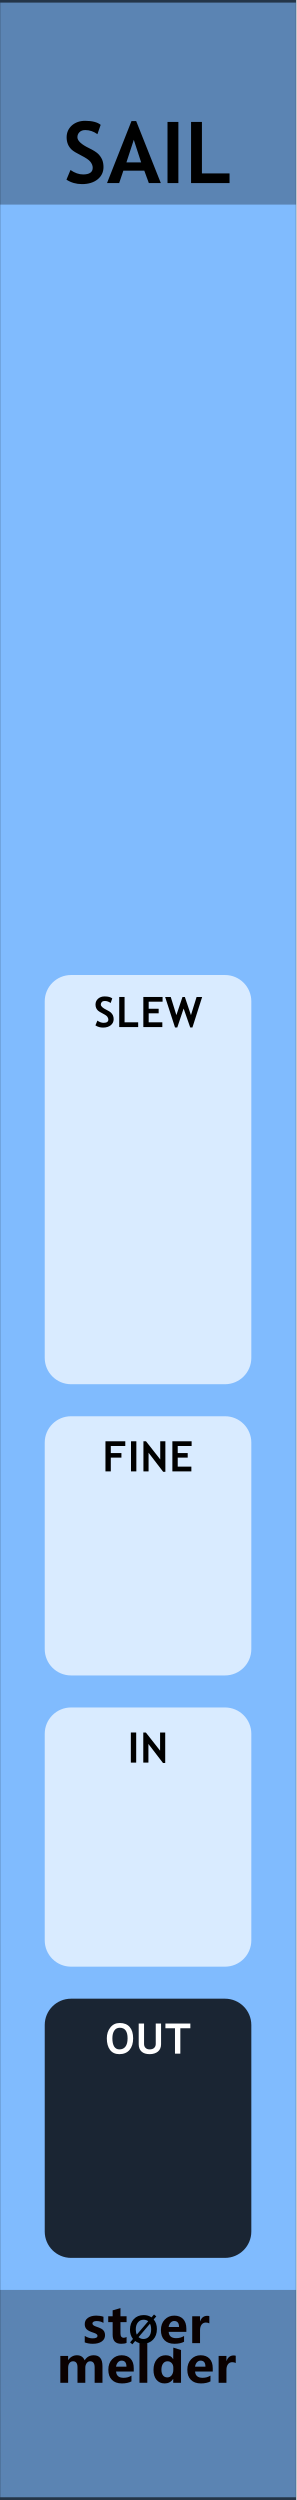
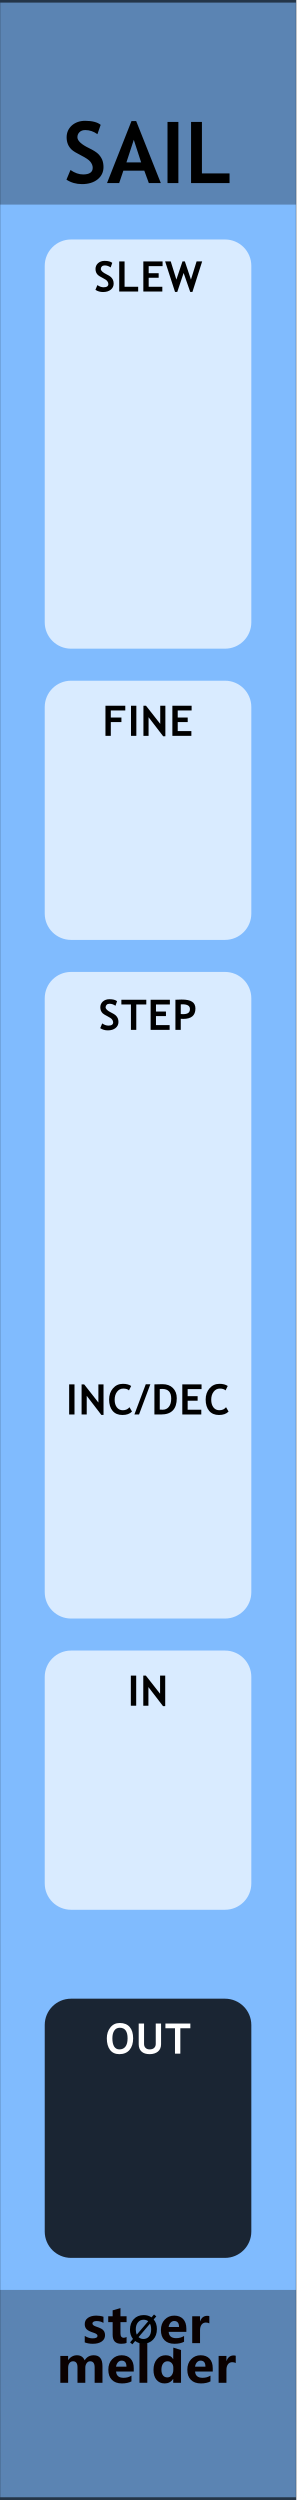
<svg xmlns="http://www.w3.org/2000/svg" width="100%" height="100%" viewBox="0 0 45 380" version="1.1" xml:space="preserve" style="fill-rule:evenodd;clip-rule:evenodd;stroke-linecap:round;stroke-linejoin:round;stroke-miterlimit:1.5;">
  <g id="panel" transform="matrix(0.834722,0,0,1.04324,-803.837,250.623)">
    <g transform="matrix(0.898503,0,0,0.958552,963,-240.242)">
      <rect x="0" y="0" width="60" height="380" style="fill:rgb(128,187,254);" />
    </g>
    <g transform="matrix(0.318803,0,0,1.81961,972.575,-538.829)">
      <rect x="-30.034" y="347.456" width="169.102" height="16.91" style="fill:rgb(4,4,4);fill-opacity:0.3;" />
    </g>
    <g transform="matrix(0.318803,0,0,1.76292,972.575,-852.772)">
      <rect x="-30.034" y="347.456" width="169.102" height="16.91" style="fill:rgb(4,4,4);fill-opacity:0.3;" />
    </g>
    <g transform="matrix(2.40704,0,0,25.5659,873.006,-292.473)">
      <rect x="37.388" y="2.043" width="22.397" height="14.247" style="fill:none;stroke:black;stroke-opacity:0.6;stroke-width:0.03px;" />
    </g>
    <g transform="matrix(0.840359,0,0,0.840359,157.921,16.2108)">
      <g transform="matrix(1.198,0,0,0.958552,893.633,-224.914)">
        <g transform="matrix(9,0,0,9,64.0056,347.267)">
          <path d="M0.919,0L0.762,0L0.762,-0.308C0.762,-0.391 0.732,-0.432 0.671,-0.432C0.643,-0.432 0.62,-0.42 0.602,-0.395C0.583,-0.369 0.574,-0.339 0.574,-0.303L0.574,0L0.417,0L0.417,-0.312C0.417,-0.392 0.387,-0.432 0.327,-0.432C0.298,-0.432 0.274,-0.42 0.256,-0.396C0.238,-0.372 0.229,-0.341 0.229,-0.301L0.229,0L0.072,0L0.072,-0.54L0.229,-0.54L0.229,-0.456L0.231,-0.456C0.25,-0.486 0.275,-0.51 0.307,-0.528C0.338,-0.545 0.371,-0.553 0.405,-0.553C0.481,-0.553 0.533,-0.519 0.561,-0.451C0.603,-0.519 0.663,-0.553 0.743,-0.553C0.86,-0.553 0.919,-0.481 0.919,-0.335L0.919,0Z" style="fill:rgb(10,1,1);fill-rule:nonzero;" />
        </g>
        <g transform="matrix(9,0,0,9,72.978,347.267)">
          <path d="M0.551,-0.226L0.196,-0.226C0.201,-0.142 0.252,-0.1 0.347,-0.1C0.407,-0.1 0.459,-0.115 0.505,-0.144L0.505,-0.028C0.456,-0.001 0.391,0.013 0.312,0.013C0.226,0.013 0.159,-0.011 0.111,-0.06C0.063,-0.108 0.04,-0.176 0.04,-0.262C0.04,-0.348 0.065,-0.419 0.116,-0.472C0.167,-0.526 0.23,-0.553 0.307,-0.553C0.384,-0.553 0.443,-0.53 0.487,-0.484C0.53,-0.437 0.551,-0.374 0.551,-0.292L0.551,-0.226ZM0.404,-0.324C0.404,-0.405 0.372,-0.445 0.306,-0.445C0.279,-0.445 0.255,-0.434 0.234,-0.412C0.214,-0.39 0.201,-0.361 0.195,-0.324L0.404,-0.324Z" style="fill:rgb(10,1,1);fill-rule:nonzero;" />
        </g>
        <g transform="matrix(9,0,0,9,78.3513,347.267)">
          <rect x="0.069" y="-0.799" width="0.157" height="0.799" style="fill:rgb(10,1,1);fill-rule:nonzero;" />
        </g>
        <g transform="matrix(9,0,0,9,81.1494,347.267)">
          <path d="M0.593,0L0.436,0L0.436,-0.076L0.433,-0.076C0.395,-0.017 0.339,0.013 0.264,0.013C0.195,0.013 0.141,-0.011 0.1,-0.06C0.06,-0.108 0.04,-0.174 0.04,-0.258C0.04,-0.346 0.062,-0.418 0.108,-0.472C0.153,-0.526 0.212,-0.553 0.286,-0.553C0.356,-0.553 0.405,-0.528 0.433,-0.477L0.436,-0.477L0.438,-0.707L0.593,-0.658L0.593,0ZM0.438,-0.306C0.438,-0.342 0.427,-0.372 0.405,-0.396C0.383,-0.42 0.356,-0.432 0.323,-0.432C0.284,-0.432 0.254,-0.417 0.232,-0.386C0.21,-0.356 0.199,-0.315 0.199,-0.263C0.199,-0.213 0.21,-0.175 0.231,-0.148C0.252,-0.121 0.281,-0.108 0.318,-0.108C0.353,-0.108 0.382,-0.122 0.404,-0.15C0.427,-0.179 0.438,-0.215 0.438,-0.261L0.438,-0.306Z" style="fill:rgb(10,1,1);fill-rule:nonzero;" />
        </g>
        <g transform="matrix(9,0,0,9,87.2654,347.267)">
          <path d="M0.551,-0.226L0.196,-0.226C0.201,-0.142 0.252,-0.1 0.347,-0.1C0.407,-0.1 0.459,-0.115 0.505,-0.144L0.505,-0.028C0.456,-0.001 0.391,0.013 0.312,0.013C0.226,0.013 0.159,-0.011 0.111,-0.06C0.063,-0.108 0.04,-0.176 0.04,-0.262C0.04,-0.348 0.065,-0.419 0.116,-0.472C0.167,-0.526 0.23,-0.553 0.307,-0.553C0.384,-0.553 0.443,-0.53 0.487,-0.484C0.53,-0.437 0.551,-0.374 0.551,-0.292L0.551,-0.226ZM0.404,-0.324C0.404,-0.405 0.372,-0.445 0.306,-0.445C0.279,-0.445 0.255,-0.434 0.234,-0.412C0.214,-0.39 0.201,-0.361 0.195,-0.324L0.404,-0.324Z" style="fill:rgb(10,1,1);fill-rule:nonzero;" />
        </g>
        <g transform="matrix(9,0,0,9,92.6386,347.267)">
          <path d="M0.416,-0.397C0.397,-0.408 0.374,-0.414 0.346,-0.414C0.31,-0.414 0.282,-0.4 0.261,-0.373C0.24,-0.345 0.229,-0.308 0.229,-0.26L0.229,0L0.072,0L0.072,-0.54L0.229,-0.54L0.229,-0.438L0.231,-0.438C0.257,-0.512 0.305,-0.549 0.374,-0.549C0.392,-0.549 0.406,-0.547 0.416,-0.543L0.416,-0.397Z" style="fill:rgb(10,1,1);fill-rule:nonzero;" />
        </g>
      </g>
      <g transform="matrix(1.198,0,0,0.958552,893.495,-231.786)">
        <g transform="matrix(9,0,0,9,68.6657,347.267)">
          <path d="M0.058,-0.145C0.112,-0.112 0.165,-0.096 0.216,-0.096C0.281,-0.096 0.314,-0.113 0.314,-0.148C0.314,-0.173 0.287,-0.193 0.233,-0.21C0.166,-0.231 0.12,-0.254 0.095,-0.28C0.07,-0.305 0.058,-0.34 0.058,-0.383C0.058,-0.436 0.079,-0.478 0.122,-0.508C0.165,-0.538 0.221,-0.553 0.291,-0.553C0.34,-0.553 0.388,-0.546 0.434,-0.531L0.434,-0.407C0.392,-0.432 0.346,-0.444 0.295,-0.444C0.27,-0.444 0.25,-0.44 0.235,-0.431C0.22,-0.422 0.212,-0.41 0.212,-0.396C0.212,-0.371 0.235,-0.351 0.28,-0.335C0.329,-0.319 0.366,-0.304 0.39,-0.291C0.415,-0.278 0.434,-0.26 0.447,-0.238C0.459,-0.216 0.466,-0.191 0.466,-0.163C0.466,-0.107 0.444,-0.064 0.399,-0.033C0.354,-0.002 0.295,0.013 0.22,0.013C0.162,0.013 0.107,0.004 0.058,-0.015L0.058,-0.145Z" style="fill:rgb(10,1,1);fill-rule:nonzero;" />
        </g>
        <g transform="matrix(9,0,0,9,73.2436,347.267)">
          <path d="M0.39,-0.006C0.366,0.007 0.33,0.013 0.282,0.013C0.167,0.013 0.11,-0.047 0.11,-0.167L0.11,-0.422L0.021,-0.422L0.021,-0.54L0.11,-0.54L0.11,-0.659L0.267,-0.704L0.267,-0.54L0.39,-0.54L0.39,-0.422L0.267,-0.422L0.267,-0.195C0.267,-0.137 0.289,-0.108 0.335,-0.108C0.353,-0.108 0.371,-0.114 0.39,-0.124L0.39,-0.006Z" style="fill:rgb(10,1,1);fill-rule:nonzero;" />
        </g>
        <g transform="matrix(6.6,0,0,6.6,77.1051,347.267)">
          <path d="M0.106,0.032L0.043,-0.021L0.122,-0.115C0.067,-0.183 0.04,-0.268 0.04,-0.368C0.04,-0.487 0.075,-0.584 0.144,-0.658C0.213,-0.732 0.305,-0.769 0.418,-0.769C0.5,-0.769 0.571,-0.748 0.63,-0.706L0.698,-0.785L0.761,-0.733L0.689,-0.65C0.748,-0.581 0.778,-0.493 0.778,-0.384C0.778,-0.266 0.743,-0.17 0.674,-0.097C0.605,-0.023 0.516,0.013 0.406,0.013C0.32,0.013 0.246,-0.011 0.182,-0.059L0.106,0.032ZM0.54,-0.6C0.506,-0.628 0.463,-0.642 0.413,-0.642C0.349,-0.642 0.297,-0.617 0.258,-0.569C0.218,-0.52 0.199,-0.455 0.199,-0.375C0.199,-0.319 0.208,-0.273 0.227,-0.234L0.54,-0.6ZM0.275,-0.165C0.311,-0.131 0.356,-0.114 0.409,-0.114C0.473,-0.114 0.524,-0.137 0.563,-0.184C0.601,-0.231 0.62,-0.294 0.62,-0.374C0.62,-0.435 0.61,-0.488 0.588,-0.533L0.275,-0.165Z" style="fill-rule:nonzero;" />
        </g>
        <g transform="matrix(9,0,0,9,82.6053,347.267)">
          <path d="M0.551,-0.226L0.196,-0.226C0.201,-0.142 0.252,-0.1 0.347,-0.1C0.407,-0.1 0.459,-0.115 0.505,-0.144L0.505,-0.028C0.456,-0.001 0.391,0.013 0.312,0.013C0.226,0.013 0.159,-0.011 0.111,-0.06C0.063,-0.108 0.04,-0.176 0.04,-0.262C0.04,-0.348 0.065,-0.419 0.116,-0.472C0.167,-0.526 0.23,-0.553 0.307,-0.553C0.384,-0.553 0.443,-0.53 0.487,-0.484C0.53,-0.437 0.551,-0.374 0.551,-0.292L0.551,-0.226ZM0.404,-0.324C0.404,-0.405 0.372,-0.445 0.306,-0.445C0.279,-0.445 0.255,-0.434 0.234,-0.412C0.214,-0.39 0.201,-0.361 0.195,-0.324L0.404,-0.324Z" style="fill:rgb(10,1,1);fill-rule:nonzero;" />
        </g>
        <g transform="matrix(9,0,0,9,87.9786,347.267)">
          <path d="M0.416,-0.397C0.397,-0.408 0.374,-0.414 0.346,-0.414C0.31,-0.414 0.282,-0.4 0.261,-0.373C0.24,-0.345 0.229,-0.308 0.229,-0.26L0.229,0L0.072,0L0.072,-0.54L0.229,-0.54L0.229,-0.438L0.231,-0.438C0.257,-0.512 0.305,-0.549 0.374,-0.549C0.392,-0.549 0.406,-0.547 0.416,-0.543L0.416,-0.397Z" style="fill:rgb(10,1,1);fill-rule:nonzero;" />
        </g>
      </g>
    </g>
    <g transform="matrix(1.198,0,0,0.958552,953.582,-213.56)">
      <g transform="matrix(13,0,0,13,17.4561,0)">
        <path d="M0.039,-0.04L0.086,-0.153C0.136,-0.118 0.185,-0.101 0.234,-0.101C0.308,-0.101 0.346,-0.127 0.346,-0.179C0.346,-0.203 0.337,-0.226 0.319,-0.249C0.302,-0.271 0.266,-0.295 0.211,-0.323C0.156,-0.351 0.119,-0.373 0.1,-0.391C0.081,-0.409 0.066,-0.43 0.056,-0.454C0.046,-0.479 0.041,-0.506 0.041,-0.535C0.041,-0.59 0.061,-0.636 0.101,-0.673C0.142,-0.709 0.194,-0.728 0.257,-0.728C0.34,-0.728 0.401,-0.712 0.439,-0.681L0.401,-0.572C0.356,-0.604 0.309,-0.62 0.26,-0.62C0.23,-0.62 0.208,-0.612 0.192,-0.596C0.176,-0.581 0.167,-0.561 0.167,-0.536C0.167,-0.495 0.213,-0.452 0.304,-0.408C0.352,-0.385 0.386,-0.363 0.407,-0.344C0.428,-0.324 0.444,-0.301 0.456,-0.275C0.467,-0.248 0.472,-0.219 0.472,-0.187C0.472,-0.129 0.449,-0.081 0.404,-0.044C0.358,-0.007 0.297,0.012 0.22,0.012C0.153,0.012 0.093,-0.005 0.039,-0.04Z" style="fill-rule:nonzero;" />
      </g>
      <g transform="matrix(13,0,0,13,24.1021,0)">
        <path d="M0.491,0L0.438,-0.145L0.193,-0.145L0.144,0L0.002,0L0.288,-0.725L0.343,-0.725L0.631,0L0.491,0ZM0.315,-0.506L0.229,-0.242L0.401,-0.242L0.315,-0.506Z" style="fill-rule:nonzero;" />
      </g>
      <g transform="matrix(13,0,0,13,32.335,0)">
        <rect x="0.076" y="-0.715" width="0.127" height="0.715" style="fill-rule:nonzero;" />
      </g>
      <g transform="matrix(13,0,0,13,35.9531,0)">
        <path d="M0.073,0L0.073,-0.715L0.2,-0.715L0.2,-0.113L0.523,-0.113L0.523,0L0.073,0Z" style="fill-rule:nonzero;" />
      </g>
    </g>
-     <g transform="matrix(0.552947,0,0,1.41025,968.322,-71.7348)">
+     <g transform="matrix(0.552947,0,0,1.41025,968.322,-80.0252)">
      <path d="M73.138,59.642C73.138,58.142 69.254,56.924 64.471,56.924L13.773,56.924C8.99,56.924 5.107,58.142 5.107,59.642L5.107,80.985C5.107,82.486 8.99,83.704 13.773,83.704L64.471,83.704C69.254,83.704 73.138,82.486 73.138,80.985L73.138,59.642Z" style="fill:white;fill-opacity:0.7;" />
    </g>
-     <g transform="matrix(1.198,0,0,0.958552,940.543,-33.1647)">
+     <g transform="matrix(1.198,0,0,0.958552,940.543,-41.4551)">
      <g transform="matrix(6.4,0,0,6.4,38.1466,51.8924)">
        <rect x="0.076" y="-0.715" width="0.127" height="0.715" style="fill-rule:nonzero;" />
      </g>
      <g transform="matrix(6.4,0,0,6.4,40.0559,51.8924)">
        <path d="M0.542,0.01L0.195,-0.443L0.195,0L0.073,0L0.073,-0.715L0.134,-0.715L0.472,-0.284L0.472,-0.715L0.594,-0.715L0.594,0.01L0.542,0.01Z" style="fill-rule:nonzero;" />
      </g>
    </g>
-     <g transform="matrix(0.552947,0,0,1.41025,968.322,-114.166)">
+     <g transform="matrix(0.552947,0,0,1.41025,968.322,-221.334)">
      <path d="M73.138,59.642C73.138,58.142 69.254,56.924 64.471,56.924L13.773,56.924C8.99,56.924 5.107,58.142 5.107,59.642L5.107,80.985C5.107,82.486 8.99,83.704 13.773,83.704L64.471,83.704C69.254,83.704 73.138,82.486 73.138,80.985L73.138,59.642Z" style="fill:white;fill-opacity:0.7;" />
    </g>
-     <g transform="matrix(1.198,0,0,0.958552,940.515,-75.5958)">
+     <g transform="matrix(1.198,0,0,0.958552,940.515,-182.764)">
      <g transform="matrix(6.4,0,0,6.4,34.3311,51.8924)">
        <path d="M0.2,-0.603L0.2,-0.435L0.452,-0.435L0.452,-0.327L0.2,-0.327L0.2,0L0.073,0L0.073,-0.715L0.544,-0.715L0.544,-0.603L0.2,-0.603Z" style="fill-rule:nonzero;" />
      </g>
      <g transform="matrix(6.4,0,0,6.4,38.1935,51.8924)">
        <rect x="0.076" y="-0.715" width="0.127" height="0.715" style="fill-rule:nonzero;" />
      </g>
      <g transform="matrix(6.4,0,0,6.4,40.1027,51.8924)">
        <path d="M0.542,0.01L0.195,-0.443L0.195,0L0.073,0L0.073,-0.715L0.134,-0.715L0.472,-0.284L0.472,-0.715L0.594,-0.715L0.594,0.01L0.542,0.01Z" style="fill-rule:nonzero;" />
      </g>
      <g transform="matrix(6.4,0,0,6.4,44.5026,51.8924)">
        <path d="M0.2,-0.603L0.2,-0.435L0.437,-0.435L0.437,-0.327L0.2,-0.327L0.2,-0.113L0.524,-0.113L0.524,0L0.073,0L0.073,-0.715L0.53,-0.715L0.53,-0.603L0.2,-0.603Z" style="fill-rule:nonzero;" />
      </g>
    </g>
-     <g transform="matrix(0.552947,0,0,2.22633,968.322,-224.907)">
+     <g transform="matrix(0.552947,0,0,2.22633,968.322,-332.075)">
      <path d="M73.138,58.646C73.138,57.695 69.254,56.924 64.471,56.924L13.773,56.924C8.99,56.924 5.107,57.695 5.107,58.646L5.107,81.982C5.107,82.932 8.99,83.704 13.773,83.704L64.471,83.704C69.254,83.704 73.138,82.932 73.138,81.982L73.138,58.646Z" style="fill:white;fill-opacity:0.7;" />
    </g>
-     <g transform="matrix(1.198,0,0,0.958552,940.552,-140.332)">
+     <g transform="matrix(1.198,0,0,0.958552,940.552,-247.501)">
      <g transform="matrix(6.4,0,0,6.4,32.9921,51.8924)">
        <path d="M0.039,-0.04L0.086,-0.153C0.136,-0.118 0.185,-0.101 0.234,-0.101C0.308,-0.101 0.346,-0.127 0.346,-0.179C0.346,-0.203 0.337,-0.226 0.319,-0.249C0.302,-0.271 0.266,-0.295 0.211,-0.323C0.156,-0.351 0.119,-0.373 0.1,-0.391C0.081,-0.409 0.066,-0.43 0.056,-0.454C0.046,-0.479 0.041,-0.506 0.041,-0.535C0.041,-0.59 0.061,-0.636 0.101,-0.673C0.142,-0.709 0.194,-0.728 0.257,-0.728C0.34,-0.728 0.401,-0.712 0.439,-0.681L0.401,-0.572C0.356,-0.604 0.309,-0.62 0.26,-0.62C0.23,-0.62 0.208,-0.612 0.192,-0.596C0.176,-0.581 0.167,-0.561 0.167,-0.536C0.167,-0.495 0.213,-0.452 0.304,-0.408C0.352,-0.385 0.386,-0.363 0.407,-0.344C0.428,-0.324 0.444,-0.301 0.456,-0.275C0.467,-0.248 0.472,-0.219 0.472,-0.187C0.472,-0.129 0.449,-0.081 0.404,-0.044C0.358,-0.007 0.297,0.012 0.22,0.012C0.153,0.012 0.093,-0.005 0.039,-0.04Z" style="fill-rule:nonzero;" />
      </g>
      <g transform="matrix(6.4,0,0,6.4,36.3919,51.8924)">
        <path d="M0.073,0L0.073,-0.715L0.2,-0.715L0.2,-0.113L0.523,-0.113L0.523,0L0.073,0Z" style="fill-rule:nonzero;" />
      </g>
      <g transform="matrix(6.4,0,0,6.4,40.0574,51.8924)">
        <path d="M0.2,-0.603L0.2,-0.435L0.437,-0.435L0.437,-0.327L0.2,-0.327L0.2,-0.113L0.524,-0.113L0.524,0L0.073,0L0.073,-0.715L0.53,-0.715L0.53,-0.603L0.2,-0.603Z" style="fill-rule:nonzero;" />
      </g>
      <g transform="matrix(6.4,0,0,6.4,43.8261,51.8924)">
        <path d="M0.65,0.01L0.598,0.01L0.441,-0.441L0.29,0.01L0.237,0.01L0.002,-0.715L0.135,-0.715L0.269,-0.284L0.414,-0.715L0.47,-0.715L0.615,-0.284L0.749,-0.715L0.881,-0.715L0.65,0.01Z" style="fill-rule:nonzero;" />
      </g>
    </g>
    <g transform="matrix(0.552947,0,0,1.41025,968.322,-29.3037)">
      <path d="M73.138,59.642C73.138,58.142 69.254,56.924 64.471,56.924L13.773,56.924C8.99,56.924 5.107,58.142 5.107,59.642L5.107,80.985C5.107,82.486 8.99,83.704 13.773,83.704L64.471,83.704C69.254,83.704 73.138,82.486 73.138,80.985L73.138,59.642Z" style="fill-opacity:0.8;" />
    </g>
    <g transform="matrix(1.198,0,0,0.958552,940.543,9.23969)">
      <g transform="matrix(6.4,0,0,6.4,34.7326,51.8924)">
        <path d="M0.039,-0.364C0.039,-0.466 0.067,-0.552 0.123,-0.622C0.179,-0.693 0.253,-0.728 0.347,-0.728C0.45,-0.728 0.528,-0.696 0.583,-0.632C0.637,-0.569 0.664,-0.479 0.664,-0.364C0.664,-0.249 0.636,-0.157 0.579,-0.089C0.522,-0.022 0.441,0.012 0.337,0.012C0.241,0.012 0.167,-0.021 0.116,-0.088C0.065,-0.155 0.039,-0.247 0.039,-0.364ZM0.171,-0.364C0.171,-0.28 0.185,-0.215 0.213,-0.169C0.242,-0.124 0.283,-0.101 0.337,-0.101C0.4,-0.101 0.449,-0.123 0.482,-0.168C0.516,-0.213 0.532,-0.278 0.532,-0.364C0.532,-0.531 0.47,-0.615 0.347,-0.615C0.29,-0.615 0.247,-0.593 0.216,-0.547C0.186,-0.502 0.171,-0.441 0.171,-0.364Z" style="fill:white;fill-rule:nonzero;" />
      </g>
      <g transform="matrix(6.4,0,0,6.4,39.3606,51.8924)">
        <path d="M0.073,-0.715L0.2,-0.715L0.2,-0.23C0.2,-0.192 0.212,-0.161 0.235,-0.137C0.259,-0.113 0.291,-0.101 0.332,-0.101C0.378,-0.101 0.414,-0.112 0.439,-0.136C0.465,-0.16 0.478,-0.192 0.478,-0.233L0.478,-0.715L0.604,-0.715L0.604,-0.223C0.604,-0.15 0.58,-0.092 0.531,-0.05C0.481,-0.009 0.415,0.012 0.333,0.012C0.25,0.012 0.186,-0.008 0.141,-0.049C0.096,-0.09 0.073,-0.148 0.073,-0.224L0.073,-0.715Z" style="fill:white;fill-rule:nonzero;" />
      </g>
      <g transform="matrix(6.4,0,0,6.4,43.8261,51.8924)">
        <path d="M0.364,-0.603L0.364,0L0.237,0L0.237,-0.603L0.01,-0.603L0.01,-0.715L0.602,-0.715L0.602,-0.603L0.364,-0.603Z" style="fill:white;fill-rule:nonzero;" />
      </g>
    </g>
+     <g transform="matrix(0.552947,0,0,3.51802,968.322,-298.885)">
+       <path d="M73.138,58.014C73.138,57.412 69.254,56.924 64.471,56.924L13.773,56.924C8.99,56.924 5.107,57.412 5.107,58.014L5.107,82.614C5.107,83.216 8.99,83.704 13.773,83.704L64.471,83.704C69.254,83.704 73.138,83.216 73.138,82.614L73.138,58.014Z" style="fill:white;fill-opacity:0.7;" />
+     </g>
+     <g transform="matrix(1.198,0,0,0.958552,940.524,-83.8863)">
+       <g transform="matrix(6.4,0,0,6.4,28.786,51.8924)">
+         <rect x="0.076" y="-0.715" width="0.127" height="0.715" style="fill-rule:nonzero;" />
+       </g>
+       <g transform="matrix(6.4,0,0,6.4,30.6952,51.8924)">
+         <path d="M0.542,0.01L0.195,-0.443L0.195,0L0.073,0L0.073,-0.715L0.134,-0.715L0.472,-0.284L0.472,-0.715L0.594,-0.715L0.594,0.01L0.542,0.01Z" style="fill-rule:nonzero;" />
+       </g>
+       <g transform="matrix(6.4,0,0,6.4,35.0951,51.8924)">
+         <path d="M0.563,-0.677L0.511,-0.572C0.483,-0.601 0.437,-0.615 0.375,-0.615C0.315,-0.615 0.266,-0.59 0.228,-0.54C0.19,-0.49 0.171,-0.427 0.171,-0.35C0.171,-0.274 0.189,-0.213 0.224,-0.168C0.259,-0.123 0.306,-0.101 0.365,-0.101C0.433,-0.101 0.485,-0.125 0.523,-0.173L0.583,-0.07C0.531,-0.015 0.455,0.012 0.355,0.012C0.255,0.012 0.177,-0.021 0.122,-0.086C0.067,-0.152 0.039,-0.242 0.039,-0.355C0.039,-0.461 0.07,-0.55 0.131,-0.621C0.192,-0.692 0.271,-0.728 0.367,-0.728C0.449,-0.728 0.514,-0.711 0.563,-0.677Z" style="fill-rule:nonzero;" />
+       </g>
+       <g transform="matrix(6.4,0,0,6.4,39.1387,51.8924)">
+         <path d="M0.118,0L0.008,0L0.278,-0.718L0.387,-0.718L0.118,0Z" style="fill-rule:nonzero;" />
+       </g>
+       <g transform="matrix(6.4,0,0,6.4,41.7636,51.8924)">
+         <path d="M0.232,0L0.073,0L0.073,-0.715C0.174,-0.718 0.238,-0.72 0.264,-0.72C0.368,-0.72 0.451,-0.69 0.512,-0.629C0.573,-0.568 0.604,-0.487 0.604,-0.386C0.604,-0.129 0.48,0 0.232,0ZM0.2,-0.604L0.2,-0.116C0.221,-0.114 0.243,-0.113 0.267,-0.113C0.331,-0.113 0.381,-0.136 0.417,-0.183C0.454,-0.229 0.472,-0.294 0.472,-0.378C0.472,-0.531 0.401,-0.607 0.258,-0.607C0.245,-0.607 0.225,-0.606 0.2,-0.604Z" style="fill-rule:nonzero;" />
+       </g>
+       <g transform="matrix(6.4,0,0,6.4,46.0041,51.8924)">
+         <path d="M0.2,-0.603L0.2,-0.435L0.437,-0.435L0.437,-0.327L0.2,-0.327L0.2,-0.113L0.524,-0.113L0.524,0L0.073,0L0.073,-0.715L0.53,-0.715L0.53,-0.603L0.2,-0.603Z" style="fill-rule:nonzero;" />
+       </g>
+       <g transform="matrix(6.4,0,0,6.4,49.7727,51.8924)">
+         <path d="M0.563,-0.677L0.511,-0.572C0.483,-0.601 0.437,-0.615 0.375,-0.615C0.315,-0.615 0.266,-0.59 0.228,-0.54C0.19,-0.49 0.171,-0.427 0.171,-0.35C0.171,-0.274 0.189,-0.213 0.224,-0.168C0.259,-0.123 0.306,-0.101 0.365,-0.101C0.433,-0.101 0.485,-0.125 0.523,-0.173L0.583,-0.07C0.531,-0.015 0.455,0.012 0.355,0.012C0.255,0.012 0.177,-0.021 0.122,-0.086C0.067,-0.152 0.039,-0.242 0.039,-0.355C0.039,-0.461 0.07,-0.55 0.131,-0.621C0.192,-0.692 0.271,-0.728 0.367,-0.728C0.449,-0.728 0.514,-0.711 0.563,-0.677Z" style="fill-rule:nonzero;" />
+       </g>
+     </g>
+     <g transform="matrix(1.198,0,0,0.958552,940.515,-139.926)">
+       <g transform="matrix(6.4,0,0,6.4,33.753,51.8924)">
+         <path d="M0.039,-0.04L0.086,-0.153C0.136,-0.118 0.185,-0.101 0.234,-0.101C0.308,-0.101 0.346,-0.127 0.346,-0.179C0.346,-0.203 0.337,-0.226 0.319,-0.249C0.302,-0.271 0.266,-0.295 0.211,-0.323C0.156,-0.351 0.119,-0.373 0.1,-0.391C0.081,-0.409 0.066,-0.43 0.056,-0.454C0.046,-0.479 0.041,-0.506 0.041,-0.535C0.041,-0.59 0.061,-0.636 0.101,-0.673C0.142,-0.709 0.194,-0.728 0.257,-0.728C0.34,-0.728 0.401,-0.712 0.439,-0.681L0.401,-0.572C0.356,-0.604 0.309,-0.62 0.26,-0.62C0.23,-0.62 0.208,-0.612 0.192,-0.596C0.176,-0.581 0.167,-0.561 0.167,-0.536C0.167,-0.495 0.213,-0.452 0.304,-0.408C0.352,-0.385 0.386,-0.363 0.407,-0.344C0.428,-0.324 0.444,-0.301 0.456,-0.275C0.467,-0.248 0.472,-0.219 0.472,-0.187C0.472,-0.129 0.449,-0.081 0.404,-0.044C0.358,-0.007 0.297,0.012 0.22,0.012C0.153,0.012 0.093,-0.005 0.039,-0.04Z" style="fill-rule:nonzero;" />
+       </g>
+       <g transform="matrix(6.4,0,0,6.4,37.1529,51.8924)">
+         <path d="M0.364,-0.603L0.364,0L0.237,0L0.237,-0.603L0.01,-0.603L0.01,-0.715L0.602,-0.715L0.602,-0.603L0.364,-0.603Z" style="fill-rule:nonzero;" />
+       </g>
+       <g transform="matrix(6.4,0,0,6.4,41.1965,51.8924)">
+         <path d="M0.2,-0.603L0.2,-0.435L0.437,-0.435L0.437,-0.327L0.2,-0.327L0.2,-0.113L0.524,-0.113L0.524,0L0.073,0L0.073,-0.715L0.53,-0.715L0.53,-0.603L0.2,-0.603Z" style="fill-rule:nonzero;" />
+       </g>
+       <g transform="matrix(6.4,0,0,6.4,44.9651,51.8924)">
+         <path d="M0.2,-0.263L0.2,0L0.073,0L0.073,-0.715C0.158,-0.718 0.207,-0.72 0.222,-0.72C0.335,-0.72 0.417,-0.703 0.469,-0.668C0.522,-0.634 0.548,-0.579 0.548,-0.506C0.548,-0.342 0.451,-0.26 0.258,-0.26C0.243,-0.26 0.224,-0.261 0.2,-0.263ZM0.2,-0.605L0.2,-0.376C0.222,-0.374 0.239,-0.373 0.251,-0.373C0.309,-0.373 0.351,-0.382 0.378,-0.402C0.405,-0.421 0.418,-0.452 0.418,-0.496C0.418,-0.57 0.358,-0.607 0.239,-0.607C0.225,-0.607 0.213,-0.607 0.2,-0.605Z" style="fill-rule:nonzero;" />
+       </g>
+     </g>
  </g>
</svg>
